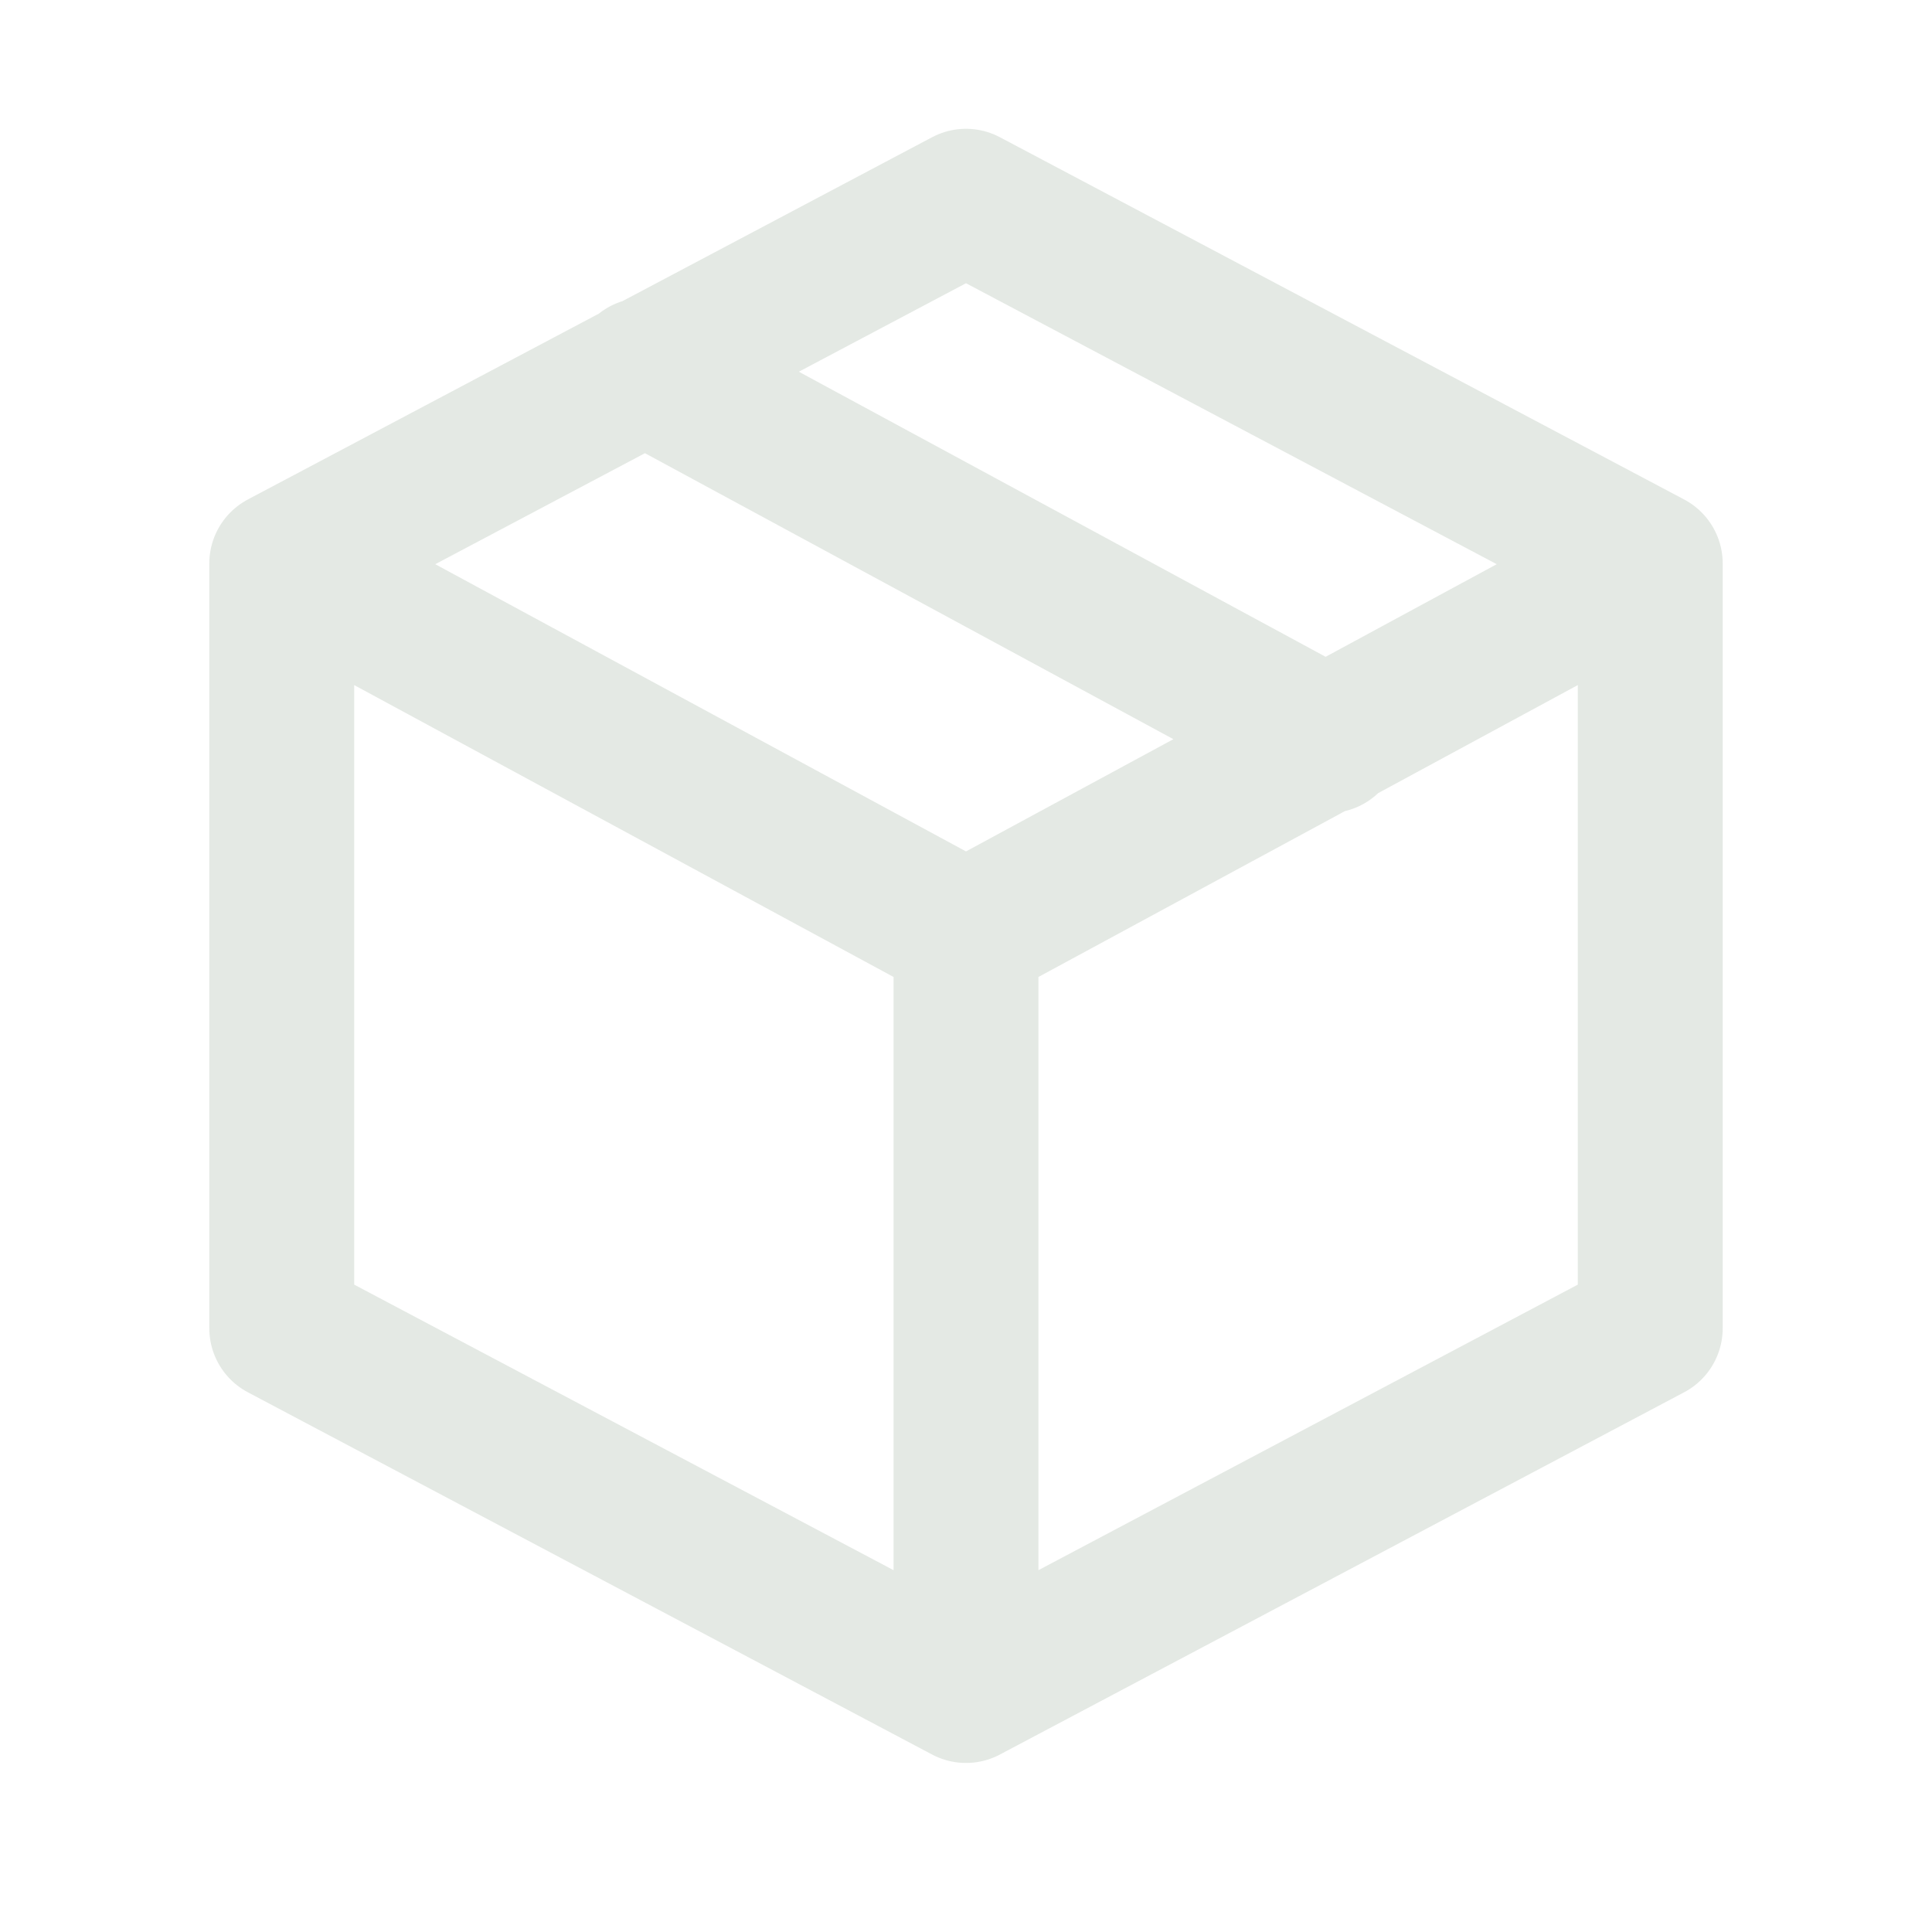
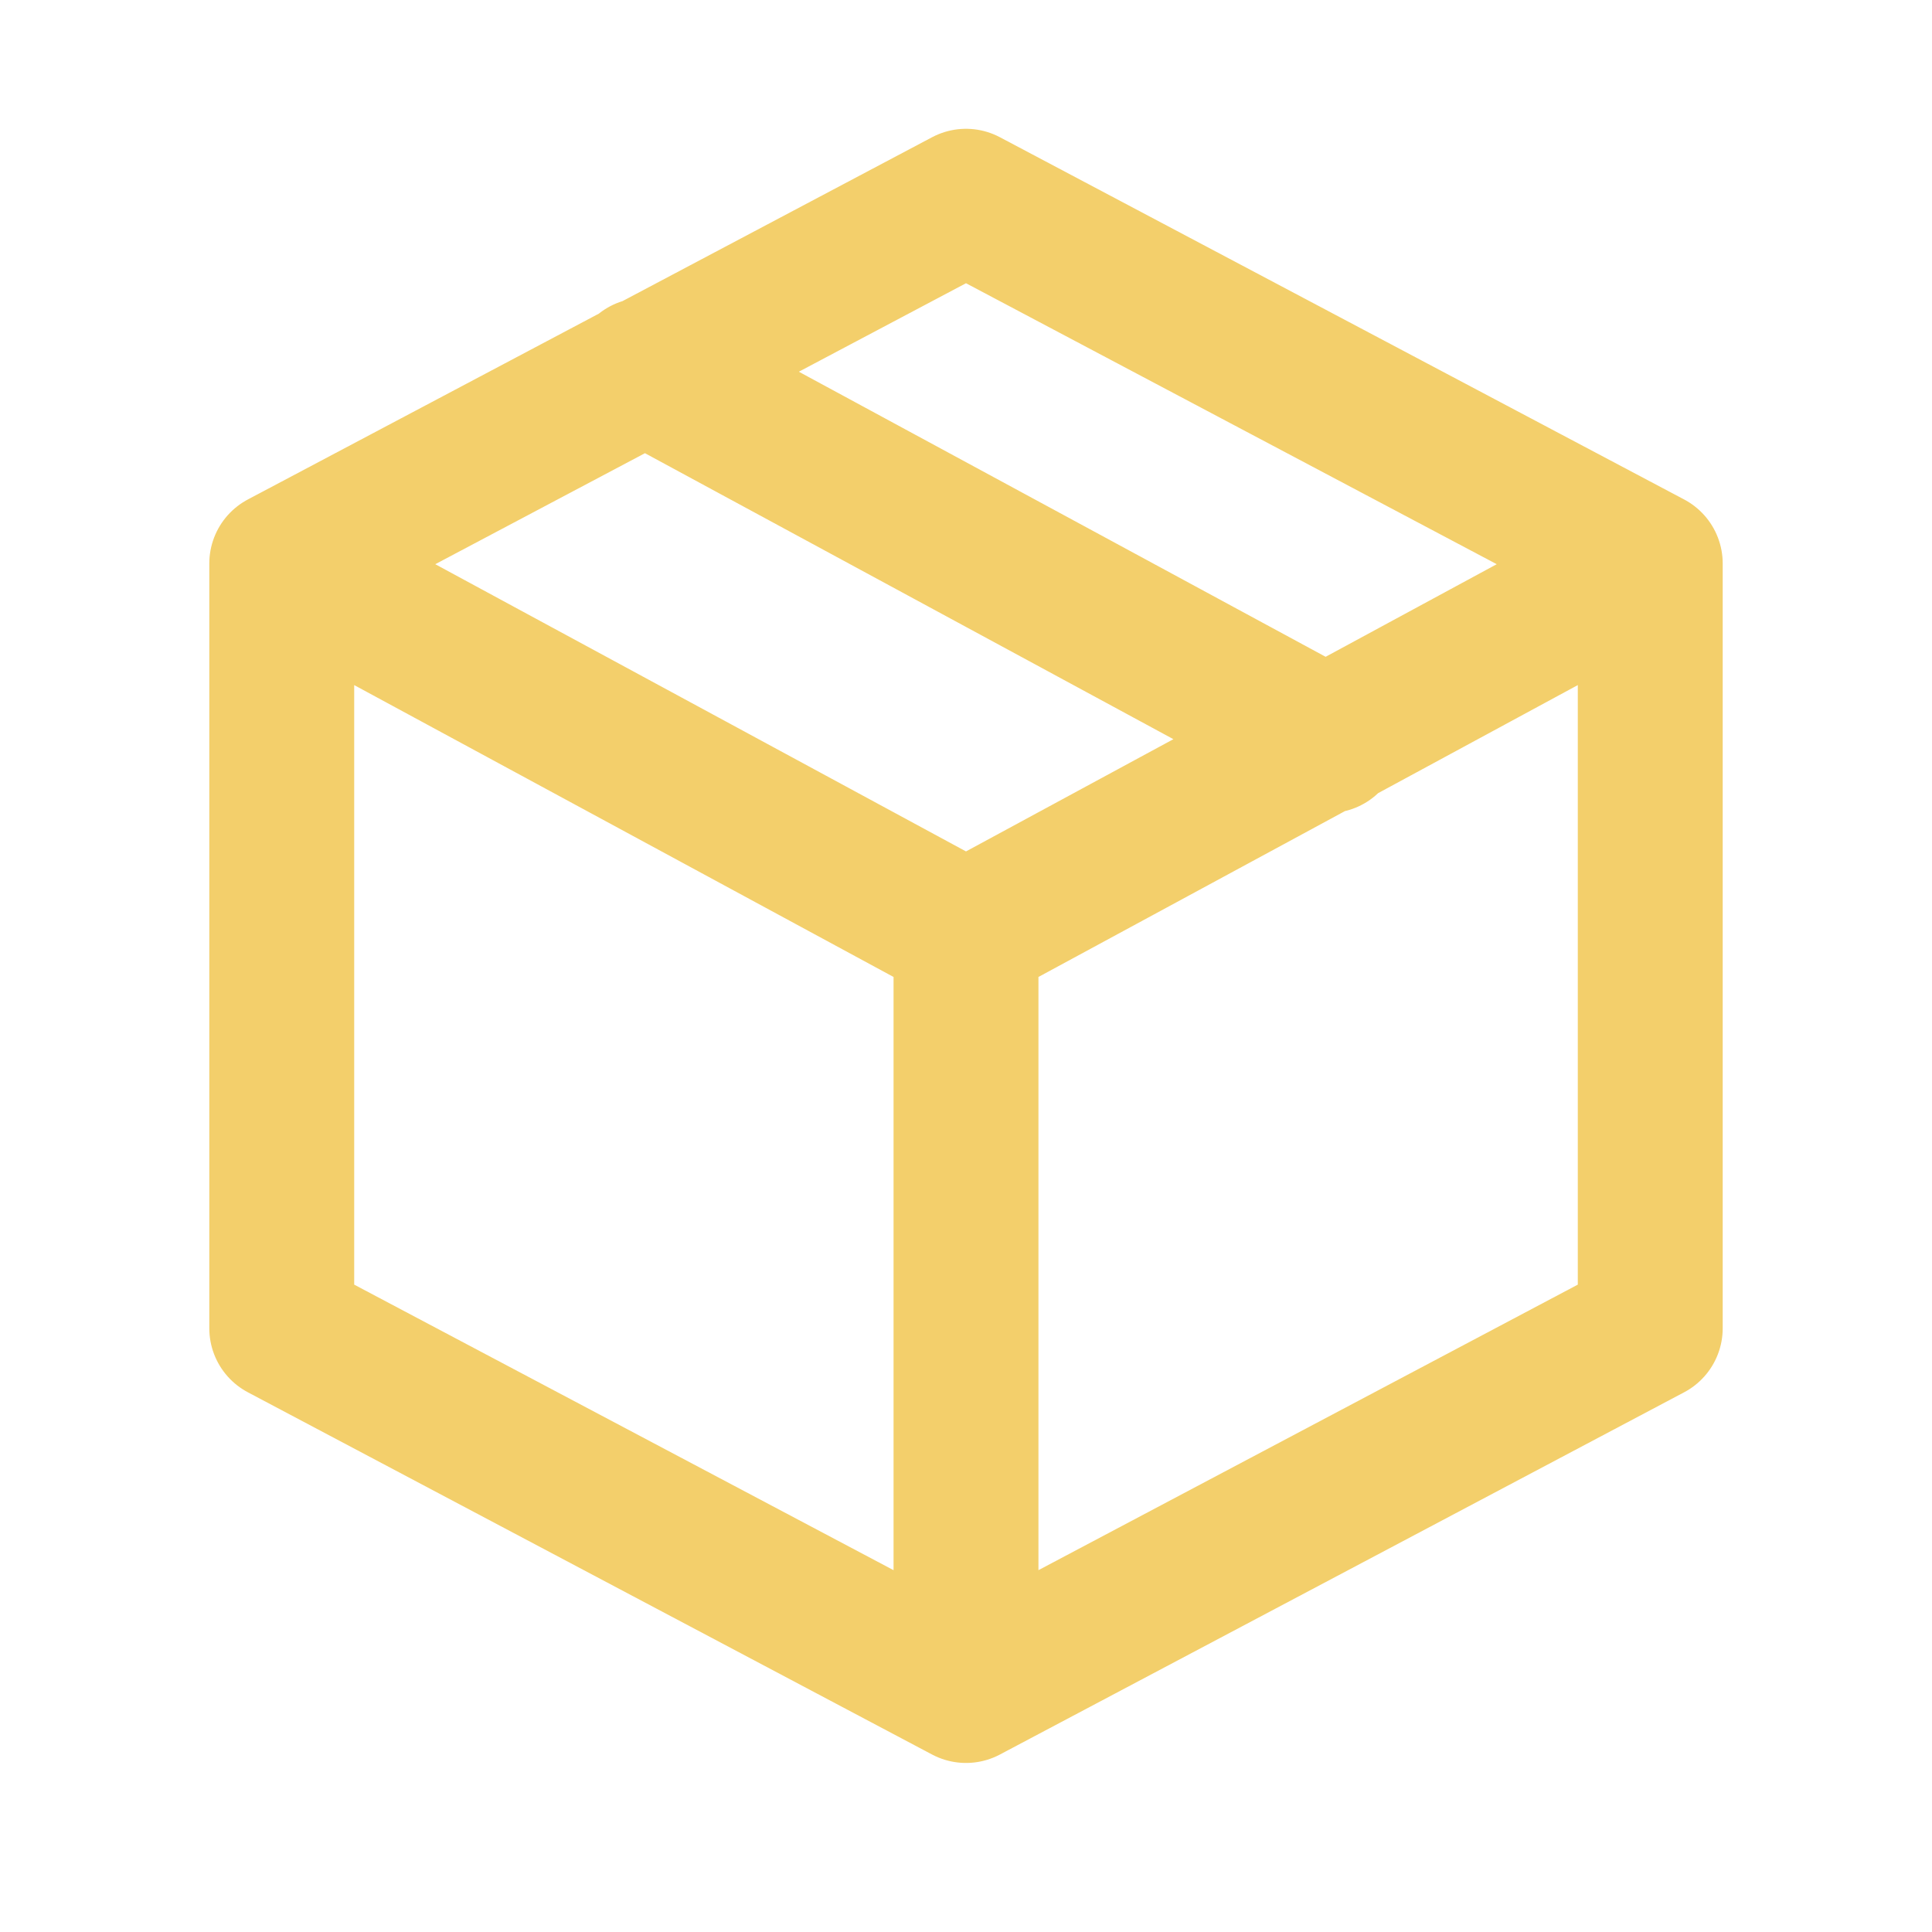
<svg xmlns="http://www.w3.org/2000/svg" width="24" height="24" viewBox="0 0 24 24">
-   <path fill="none" stroke="#e4e9e4" stroke-width="1.8" stroke-linecap="round" stroke-linejoin="round" d="M12 2.5 20.5 7v9.5L12 21l-8.5-4.5V7L12 2.5ZM3.5 7 12 11.6 20.5 7M12 11.6V21M8 4.6l8.5 4.6" />
+   <path fill="none" stroke="#f3cf6b" stroke-width="1.8" stroke-linecap="round" stroke-linejoin="round" d="M12 2.5 20.5 7v9.5L12 21l-8.5-4.5V7L12 2.5ZM3.5 7 12 11.6 20.5 7M12 11.6V21M8 4.6l8.5 4.6" />
</svg>
